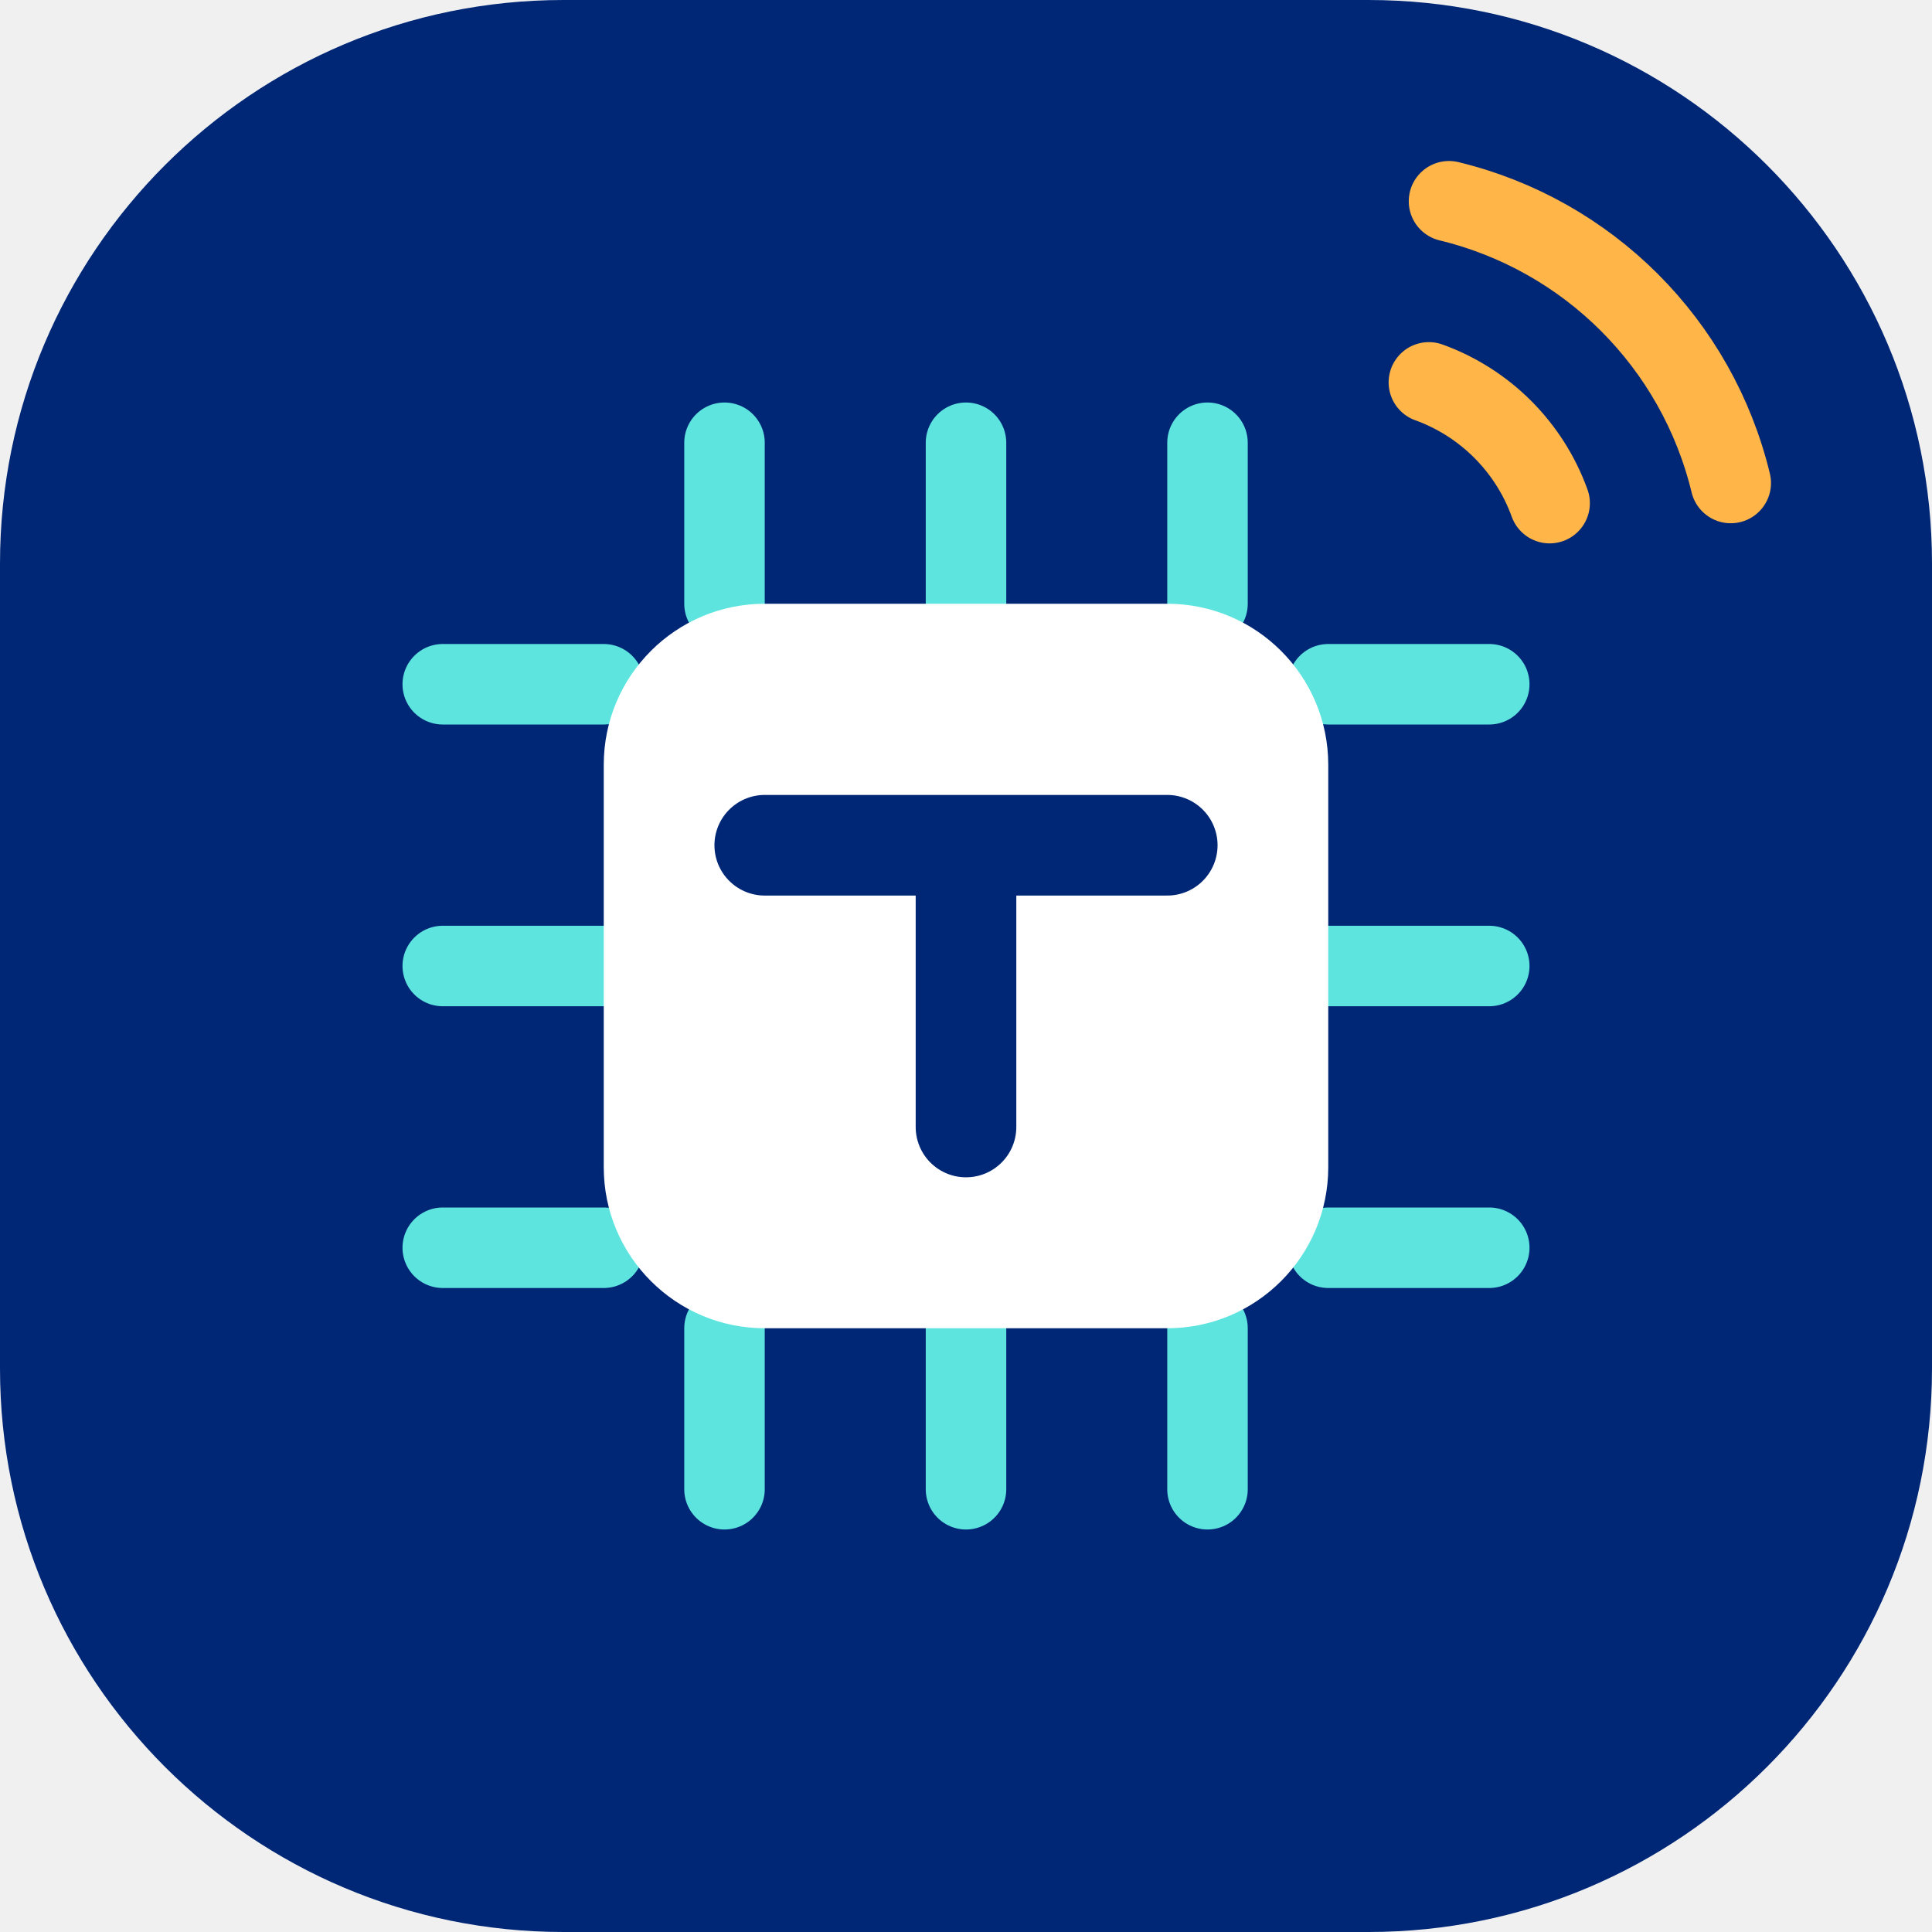
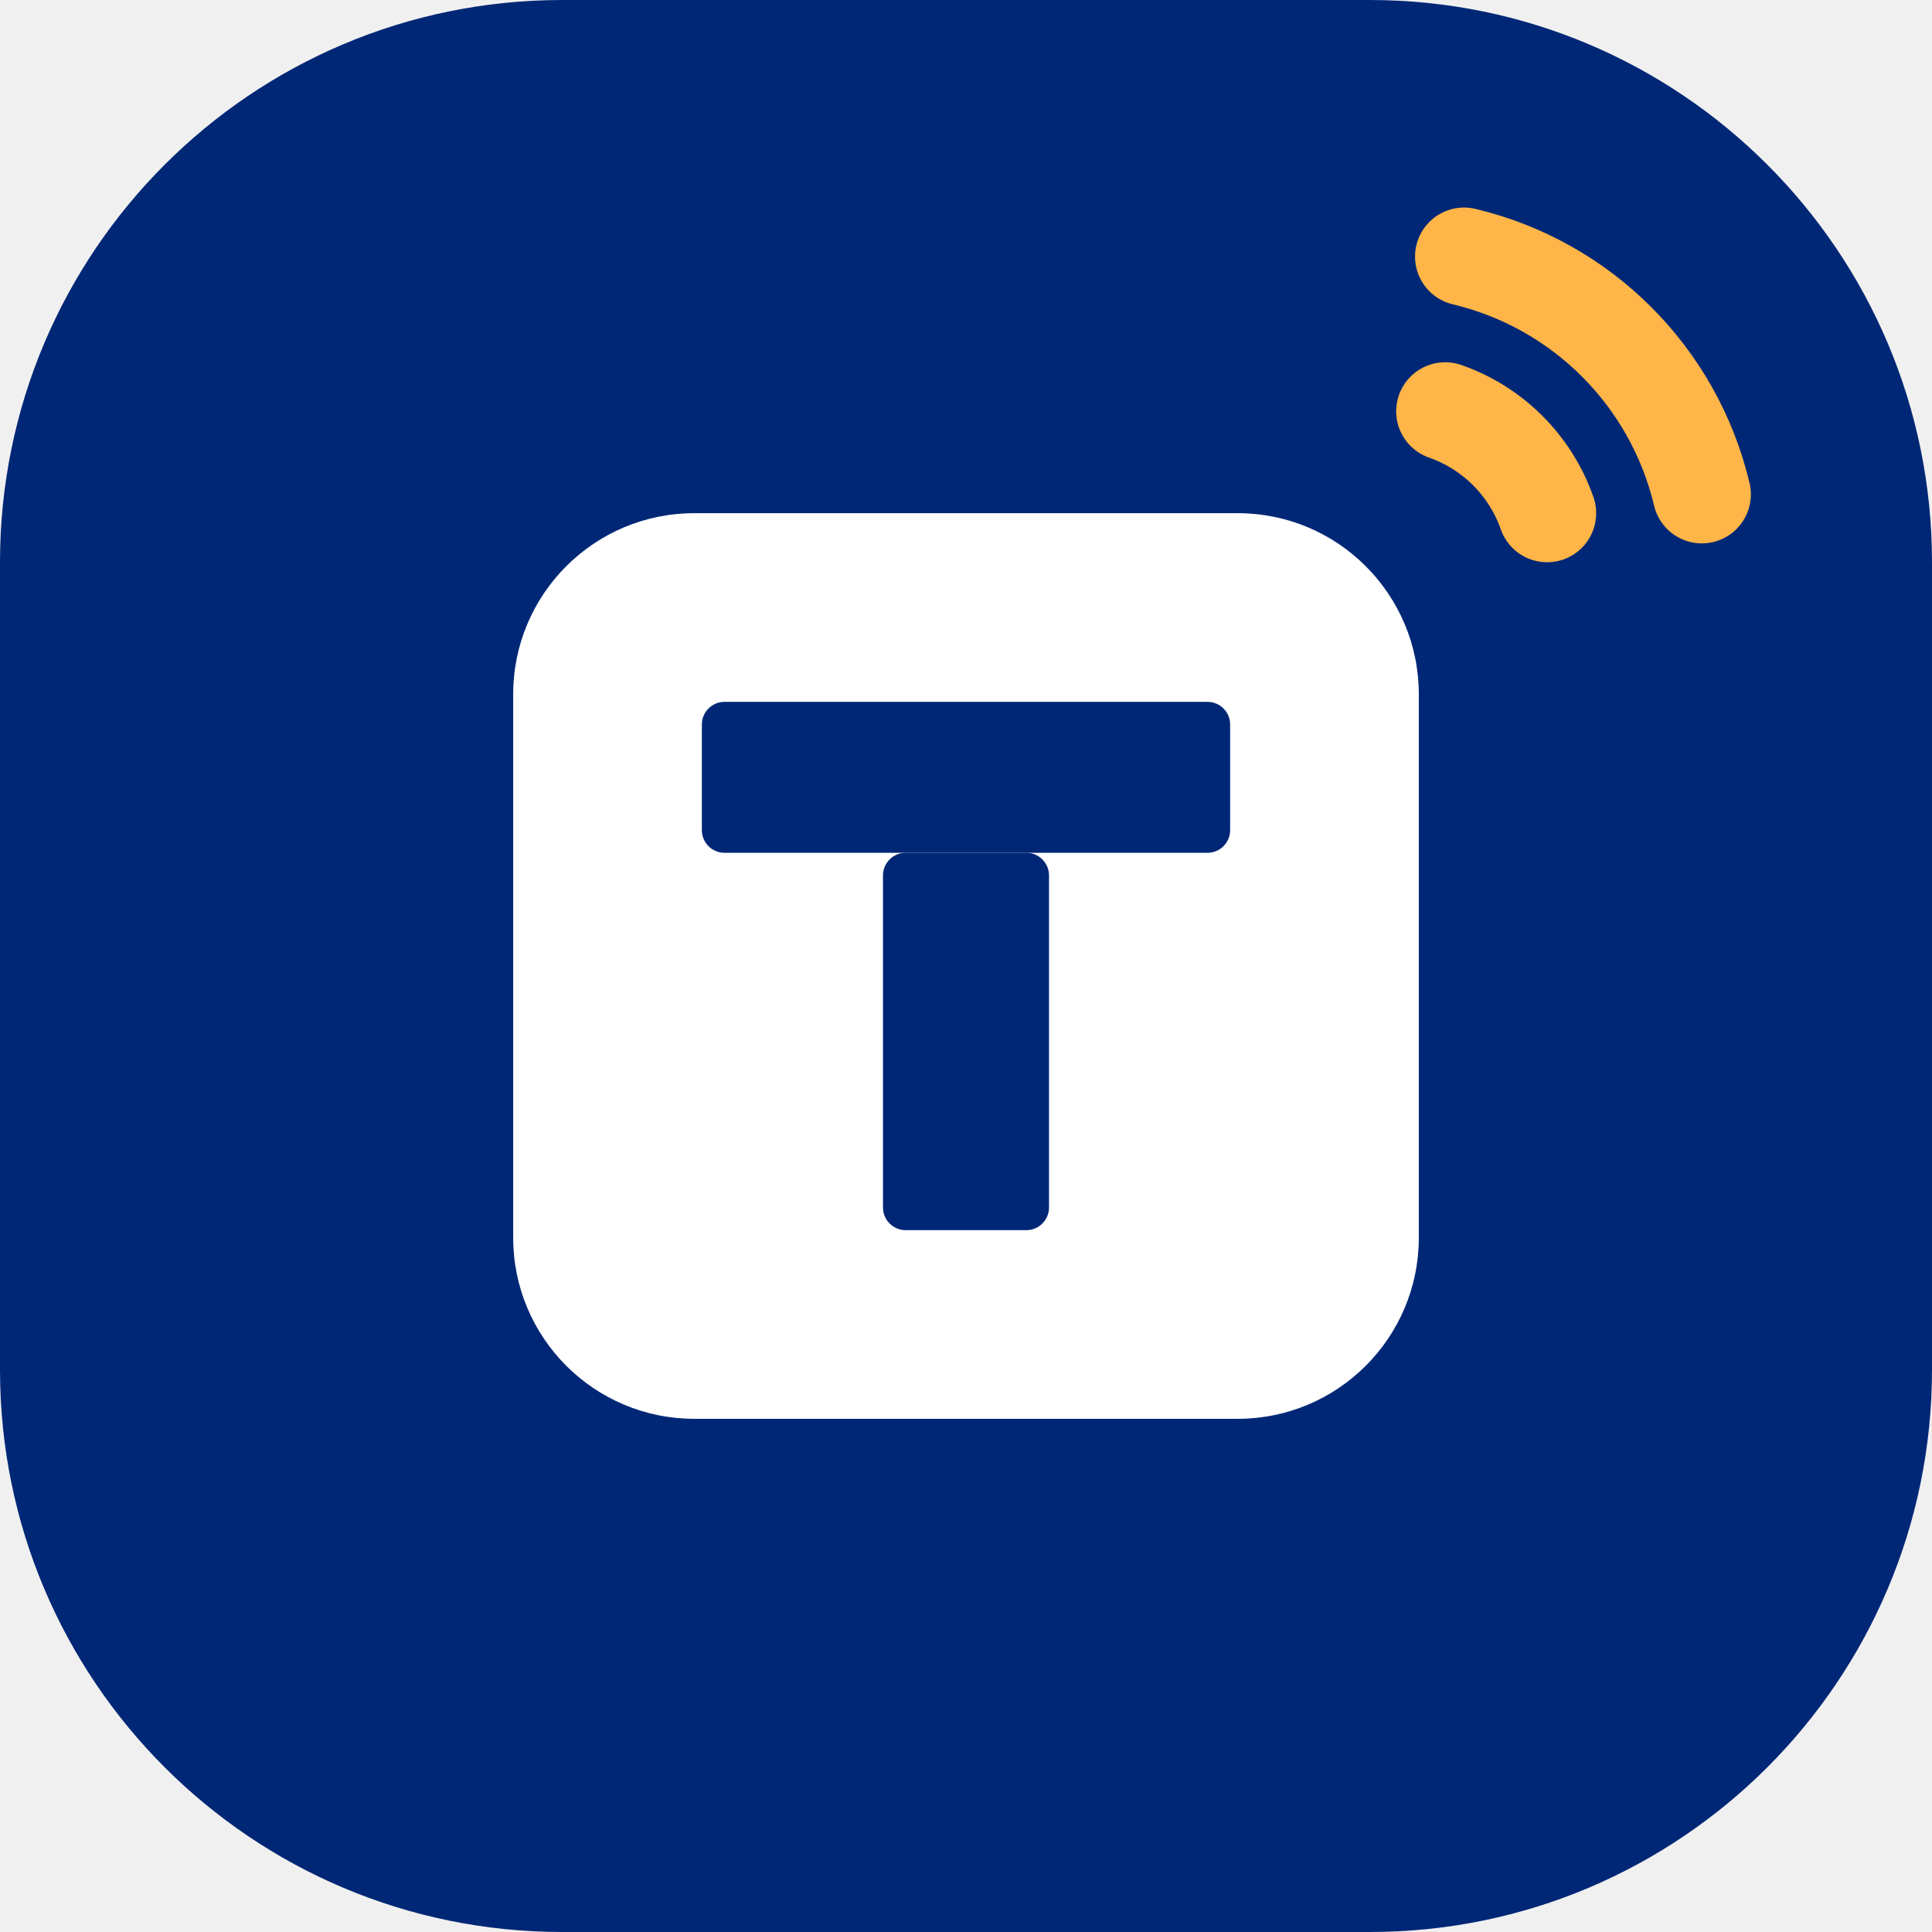
- <svg xmlns="http://www.w3.org/2000/svg" viewBox="0 0 48 48">
-   <rect width="48" height="48" rx="14" fill="#002776" />
-   <path d="M11 17h4M11 24h4M11 31h4M33 17h4M33 24h4M33 31h4M18 11v4M24 11v4M30 11v4M18 33v4M24 33v4M30 33v4" stroke="#5DE4DF" stroke-width="2" stroke-linecap="round" />
-   <rect x="15" y="15" width="18" height="18" rx="4" fill="#fff" />
-   <path d="M19 21h10M24 21v7" fill="none" stroke="#002776" stroke-width="2.5" stroke-linecap="round" />
-   <path d="M35.5 9.5a5 5 0 0 1 3 3M36 5a9.5 9.5 0 0 1 7 7" fill="none" stroke="#FFB547" stroke-width="2" stroke-linecap="round" />
+ <svg xmlns="http://www.w3.org/2000/svg" viewBox="0 0 512 512">
+   <rect width="512" height="512" rx="149" fill="#002776" />
+   <rect x="136" y="136" width="240" height="240" rx="48" fill="#fff" />
+   <g fill="#002776">
+     <rect x="186" y="186" width="140" height="40" rx="6" />
+     <rect x="234" y="226" width="44" height="100" rx="6" />
+   </g>
+   <g fill="none" stroke="#FFB547" stroke-width="26" stroke-linecap="round">
+     <path d="M383,109 a44,44 0 0 1 27,27" />
+     <path d="M388,68 a85,85 0 0 1 63,63" />
+   </g>
</svg>
